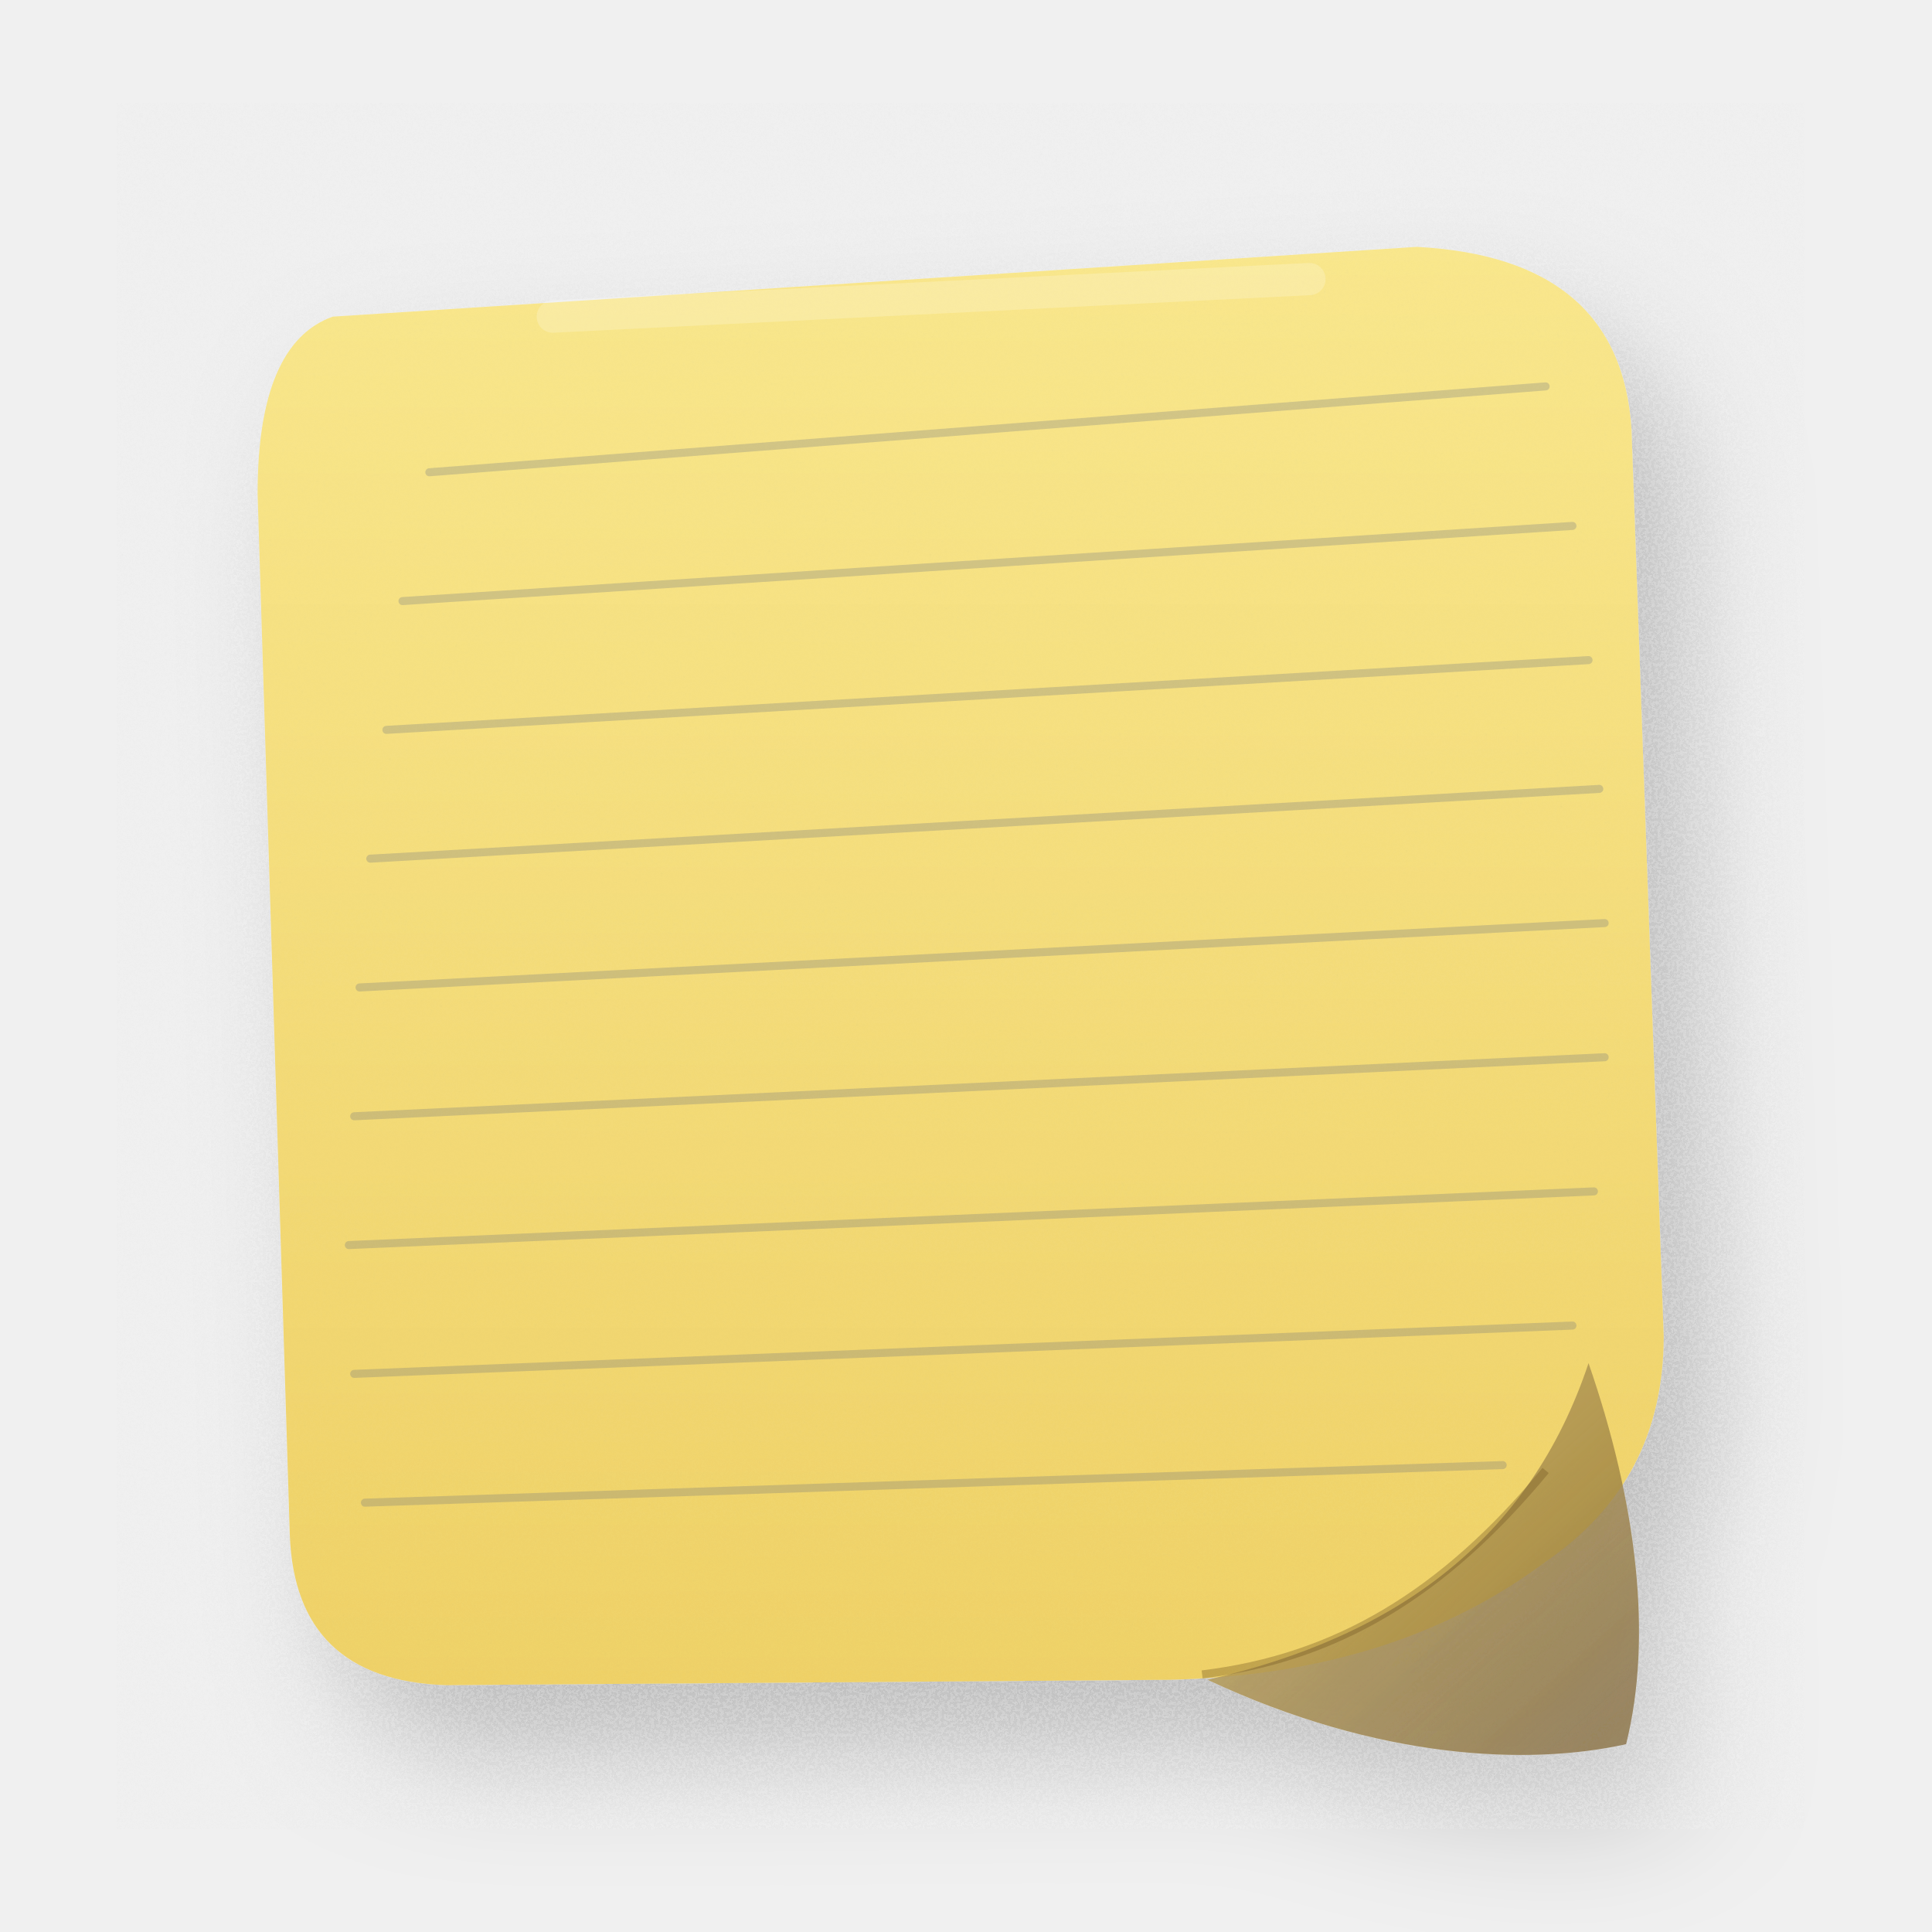
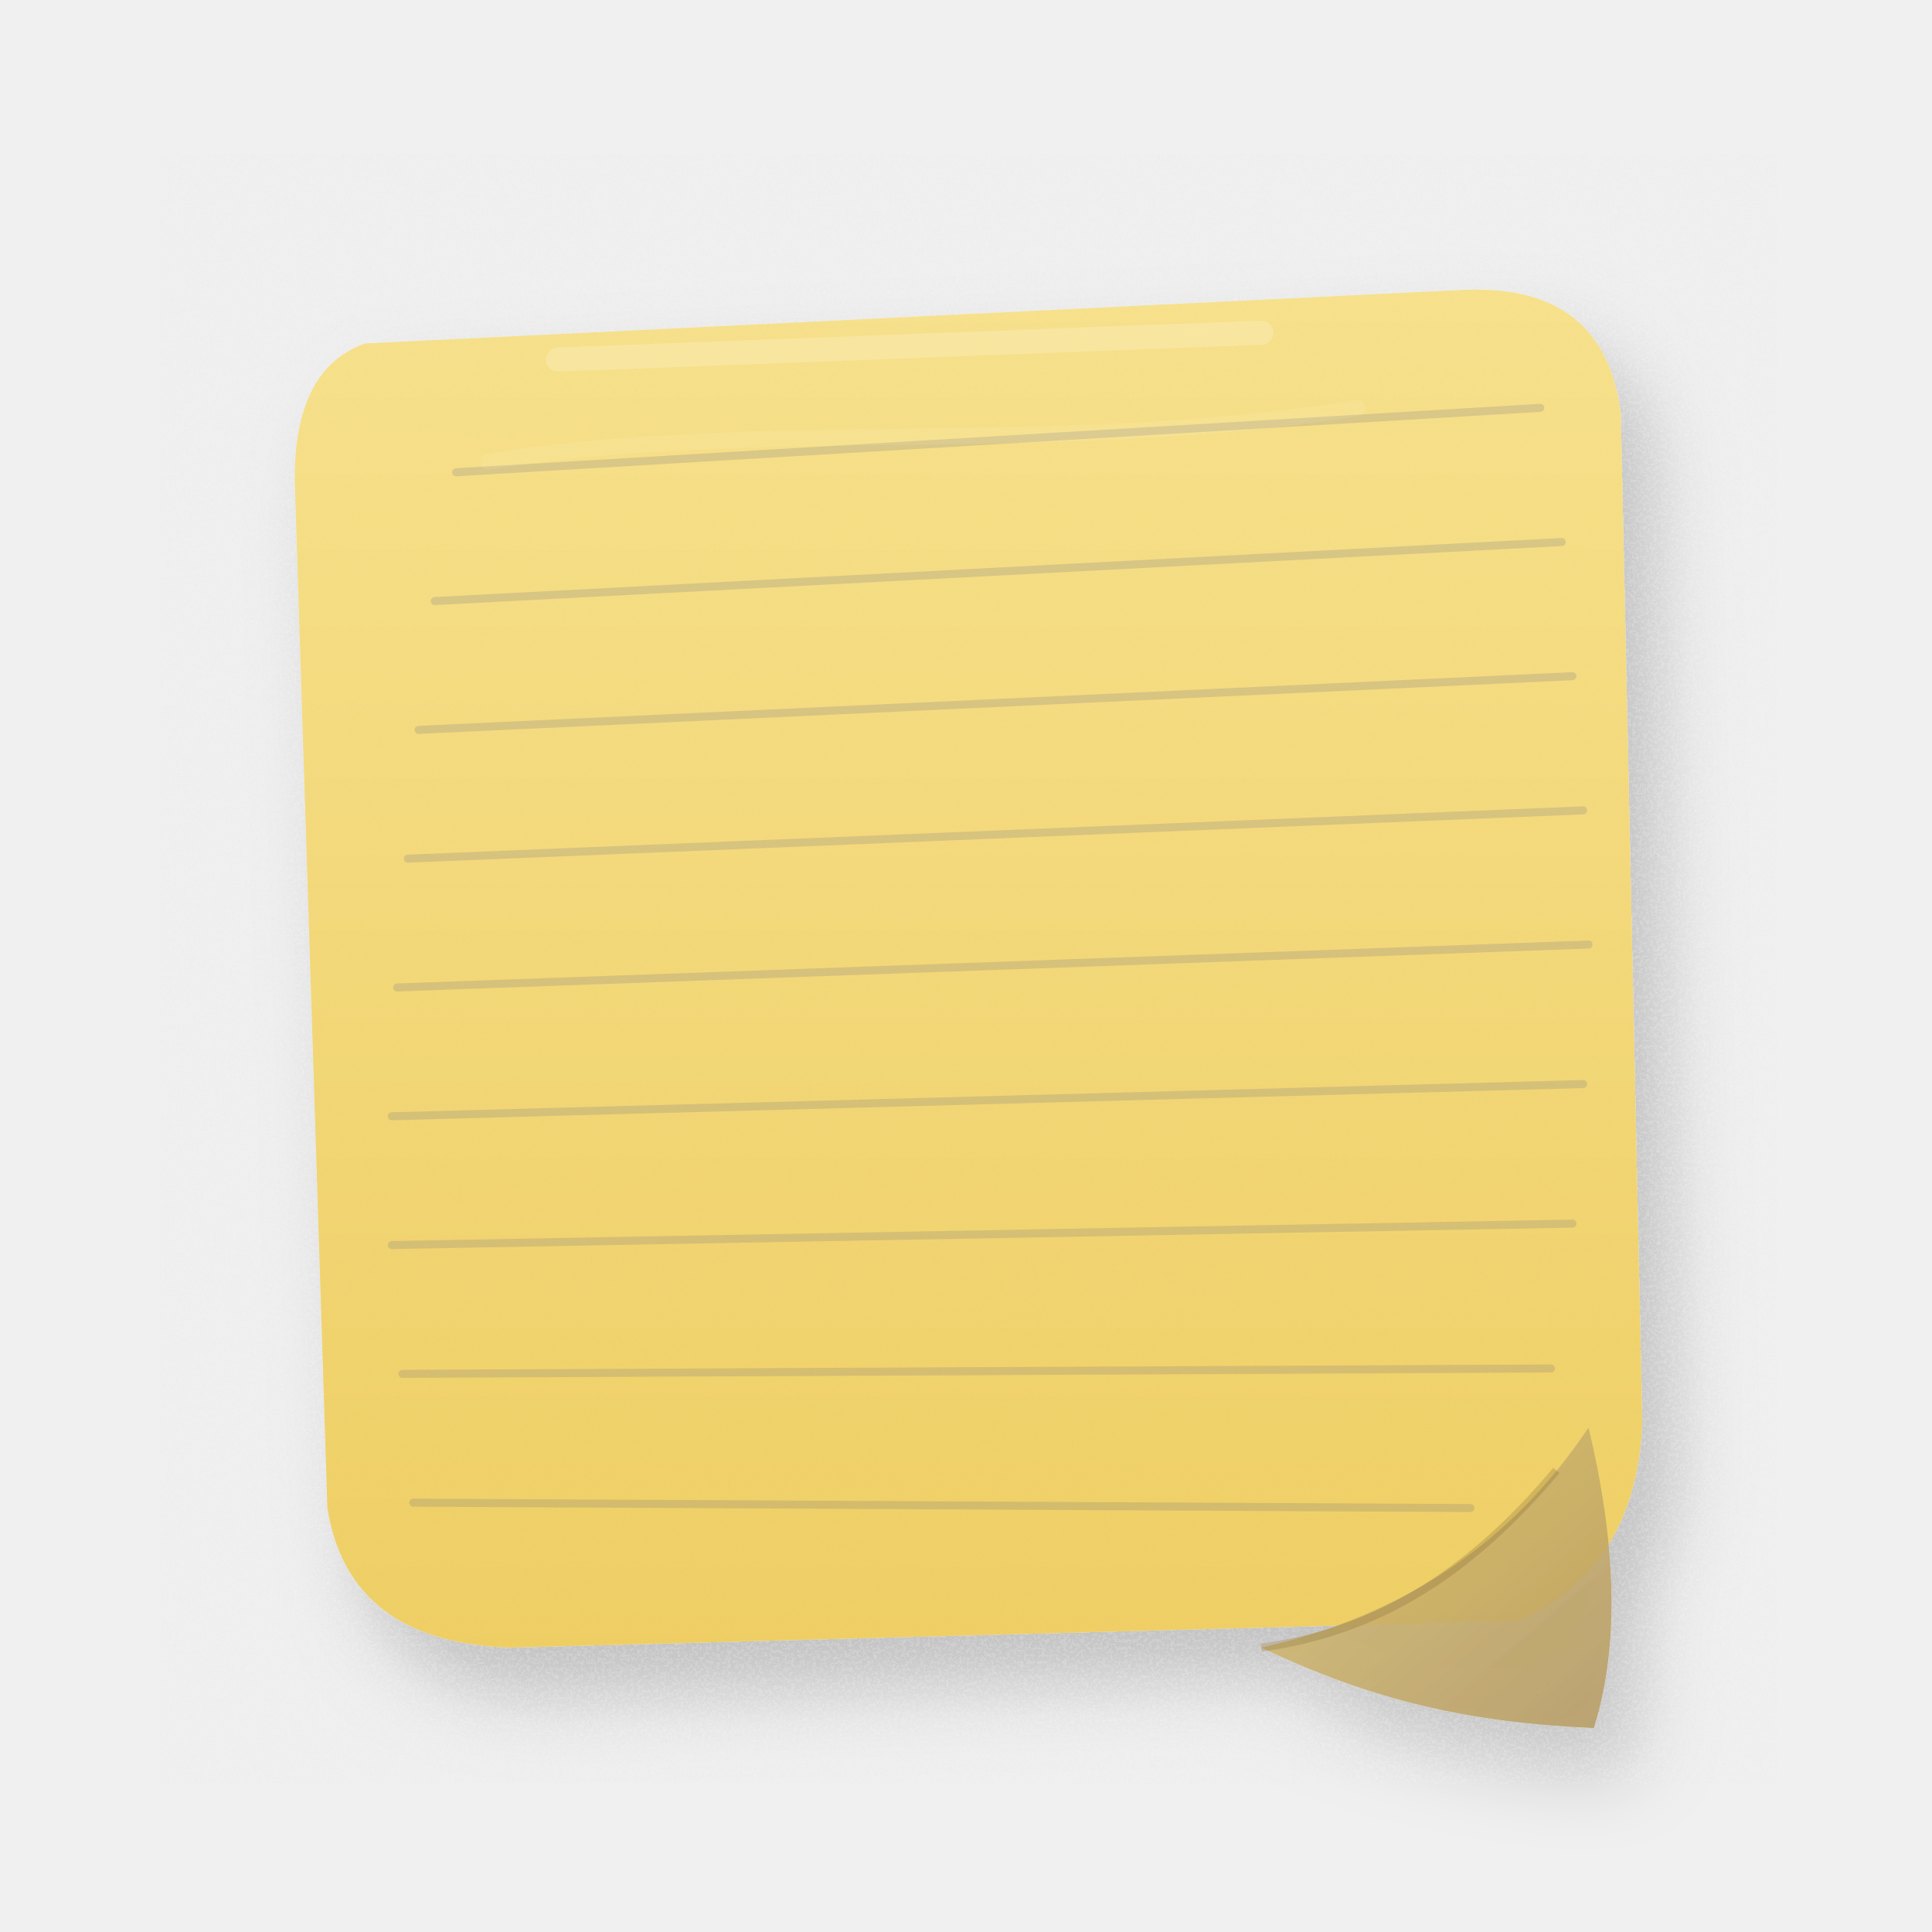
<svg xmlns="http://www.w3.org/2000/svg" viewBox="0 0 720 720">
  <defs>
    <filter id="paperNoise" x="-10%" y="-10%" width="120%" height="120%">
-       <feTurbulence type="fractalNoise" baseFrequency="0.85" numOctaves="2" seed="17" result="noise" />
+       <feTurbulence type="fractalNoise" baseFrequency="0.75" numOctaves="2" seed="15" result="noise" />
      <feColorMatrix in="noise" type="saturate" values="0" result="mono" />
      <feComponentTransfer in="mono" result="paperDust">
-         <feFuncA type="table" tableValues="0 0 .02 .05" />
+         <feFuncA type="table" tableValues="0 0 .015 .035" />
      </feComponentTransfer>
    </filter>
    <linearGradient id="paperTone" x1="0" y1="0" x2="0" y2="1">
-       <stop offset="0%" stop-color="#f9e78c" />
-       <stop offset="100%" stop-color="#efd166" />
+       <stop offset="0%" stop-color="#f7e18c" />
+       <stop offset="100%" stop-color="#efcf64" />
    </linearGradient>
    <linearGradient id="curlTone" x1="0" y1="0" x2="1" y2="1">
-       <stop offset="0%" stop-color="#d8bf71" />
-       <stop offset="100%" stop-color="rgba(117,89,39,.72)" />
+       <stop offset="0%" stop-color="#d8c06f" />
+       <stop offset="100%" stop-color="#b59a62" />
    </linearGradient>
    <filter id="shadow" x="-20%" y="-20%" width="160%" height="160%">
-       <feDropShadow dx="18" dy="26" stdDeviation="22" flood-color="rgba(0,0,0,.22)" />
+       <feDropShadow dx="12" dy="18" stdDeviation="14" flood-color="rgba(0,0,0,.20)" />
    </filter>
  </defs>
  <g filter="url(#shadow)">
-     <path d="M124 118 L528 92 Q 604 96 608 160 L620 498 Q 620 552 576 582 Q 520 624 436 626 L166 628 Q 110 626 108 572 L96 184 Q 96 128 124 118 Z" fill="url(#paperTone)" />
-     <path d="M124 118 L528 92 Q 604 96 608 160 L620 498 Q 620 552 576 582 Q 520 624 436 626 L166 628 Q 110 626 108 572 L96 184 Q 96 128 124 118 Z" fill="#fff" filter="url(#paperNoise)" opacity=".85" />
-     <path d="M450 626 C 520 610 570 574 592 508 C 610 560 616 610 606 650 C 570 658 514 656 450 626 Z" fill="url(#curlTone)" opacity=".92" />
-     <path d="M448 624 C 498 618 538 594 576 548" fill="none" stroke="rgba(111,84,33,.35)" stroke-width="3" />
-     <path d="M206 118 L488 104" stroke="rgba(255,255,255,.2)" stroke-width="12" stroke-linecap="round" />
-     <path d="M160 176 L576 144" stroke="rgba(74,87,127,.22)" stroke-width="3" stroke-linecap="round" />
-     <path d="M150 224 L586 196" stroke="rgba(74,87,127,.22)" stroke-width="3" stroke-linecap="round" />
-     <path d="M144 272 L592 246" stroke="rgba(74,87,127,.22)" stroke-width="3" stroke-linecap="round" />
-     <path d="M138 320 L596 294" stroke="rgba(74,87,127,.22)" stroke-width="3" stroke-linecap="round" />
-     <path d="M134 368 L598 344" stroke="rgba(74,87,127,.22)" stroke-width="3" stroke-linecap="round" />
-     <path d="M132 416 L598 394" stroke="rgba(74,87,127,.22)" stroke-width="3" stroke-linecap="round" />
-     <path d="M130 464 L594 444" stroke="rgba(74,87,127,.22)" stroke-width="3" stroke-linecap="round" />
-     <path d="M132 512 L586 494" stroke="rgba(74,87,127,.22)" stroke-width="3" stroke-linecap="round" />
-     <path d="M136 560 L560 546" stroke="rgba(74,87,127,.22)" stroke-width="3" stroke-linecap="round" />
+     <path d="M136 128 L546 108 Q 598 106 604 154 L612 530 Q 610 584 566 604 L190 614 Q 130 612 122 562 L110 184 Q 108 138 136 128 Z" fill="url(#paperTone)" />
+     <path d="M136 128 L546 108 Q 598 106 604 154 L612 530 Q 610 584 566 604 L190 614 Q 130 612 122 562 L110 184 Q 108 138 136 128 Z" fill="#fff" filter="url(#paperNoise)" opacity=".78" />
+     <path d="M470 614 C 524 602 564 574 592 532 C 602 574 604 612 594 644 C 548 642 512 634 470 614 Z" fill="url(#curlTone)" opacity=".86" />
+     <path d="M470 614 C 514 608 548 586 580 548" fill="none" stroke="rgba(124,96,49,.25)" stroke-width="3" />
+     <path d="M170 176 L574 152" stroke="rgba(84,96,136,.18)" stroke-width="3" stroke-linecap="round" />
+     <path d="M162 224 L582 202" stroke="rgba(84,96,136,.18)" stroke-width="3" stroke-linecap="round" />
+     <path d="M156 272 L586 252" stroke="rgba(84,96,136,.18)" stroke-width="3" stroke-linecap="round" />
+     <path d="M152 320 L590 302" stroke="rgba(84,96,136,.18)" stroke-width="3" stroke-linecap="round" />
+     <path d="M148 368 L592 352" stroke="rgba(84,96,136,.18)" stroke-width="3" stroke-linecap="round" />
+     <path d="M146 416 L590 404" stroke="rgba(84,96,136,.18)" stroke-width="3" stroke-linecap="round" />
+     <path d="M146 464 L586 456" stroke="rgba(84,96,136,.18)" stroke-width="3" stroke-linecap="round" />
+     <path d="M150 512 L578 510" stroke="rgba(84,96,136,.18)" stroke-width="3" stroke-linecap="round" />
+     <path d="M154 560 L548 562" stroke="rgba(84,96,136,.18)" stroke-width="3" stroke-linecap="round" />
+     <path d="M208 134 L470 124" stroke="rgba(255,255,255,.18)" stroke-width="9" stroke-linecap="round" />
+     <path d="M182 172 C 280 156, 396 170, 506 152" fill="none" stroke="rgba(255,255,255,.08)" stroke-width="6" stroke-linecap="round" />
  </g>
</svg>
